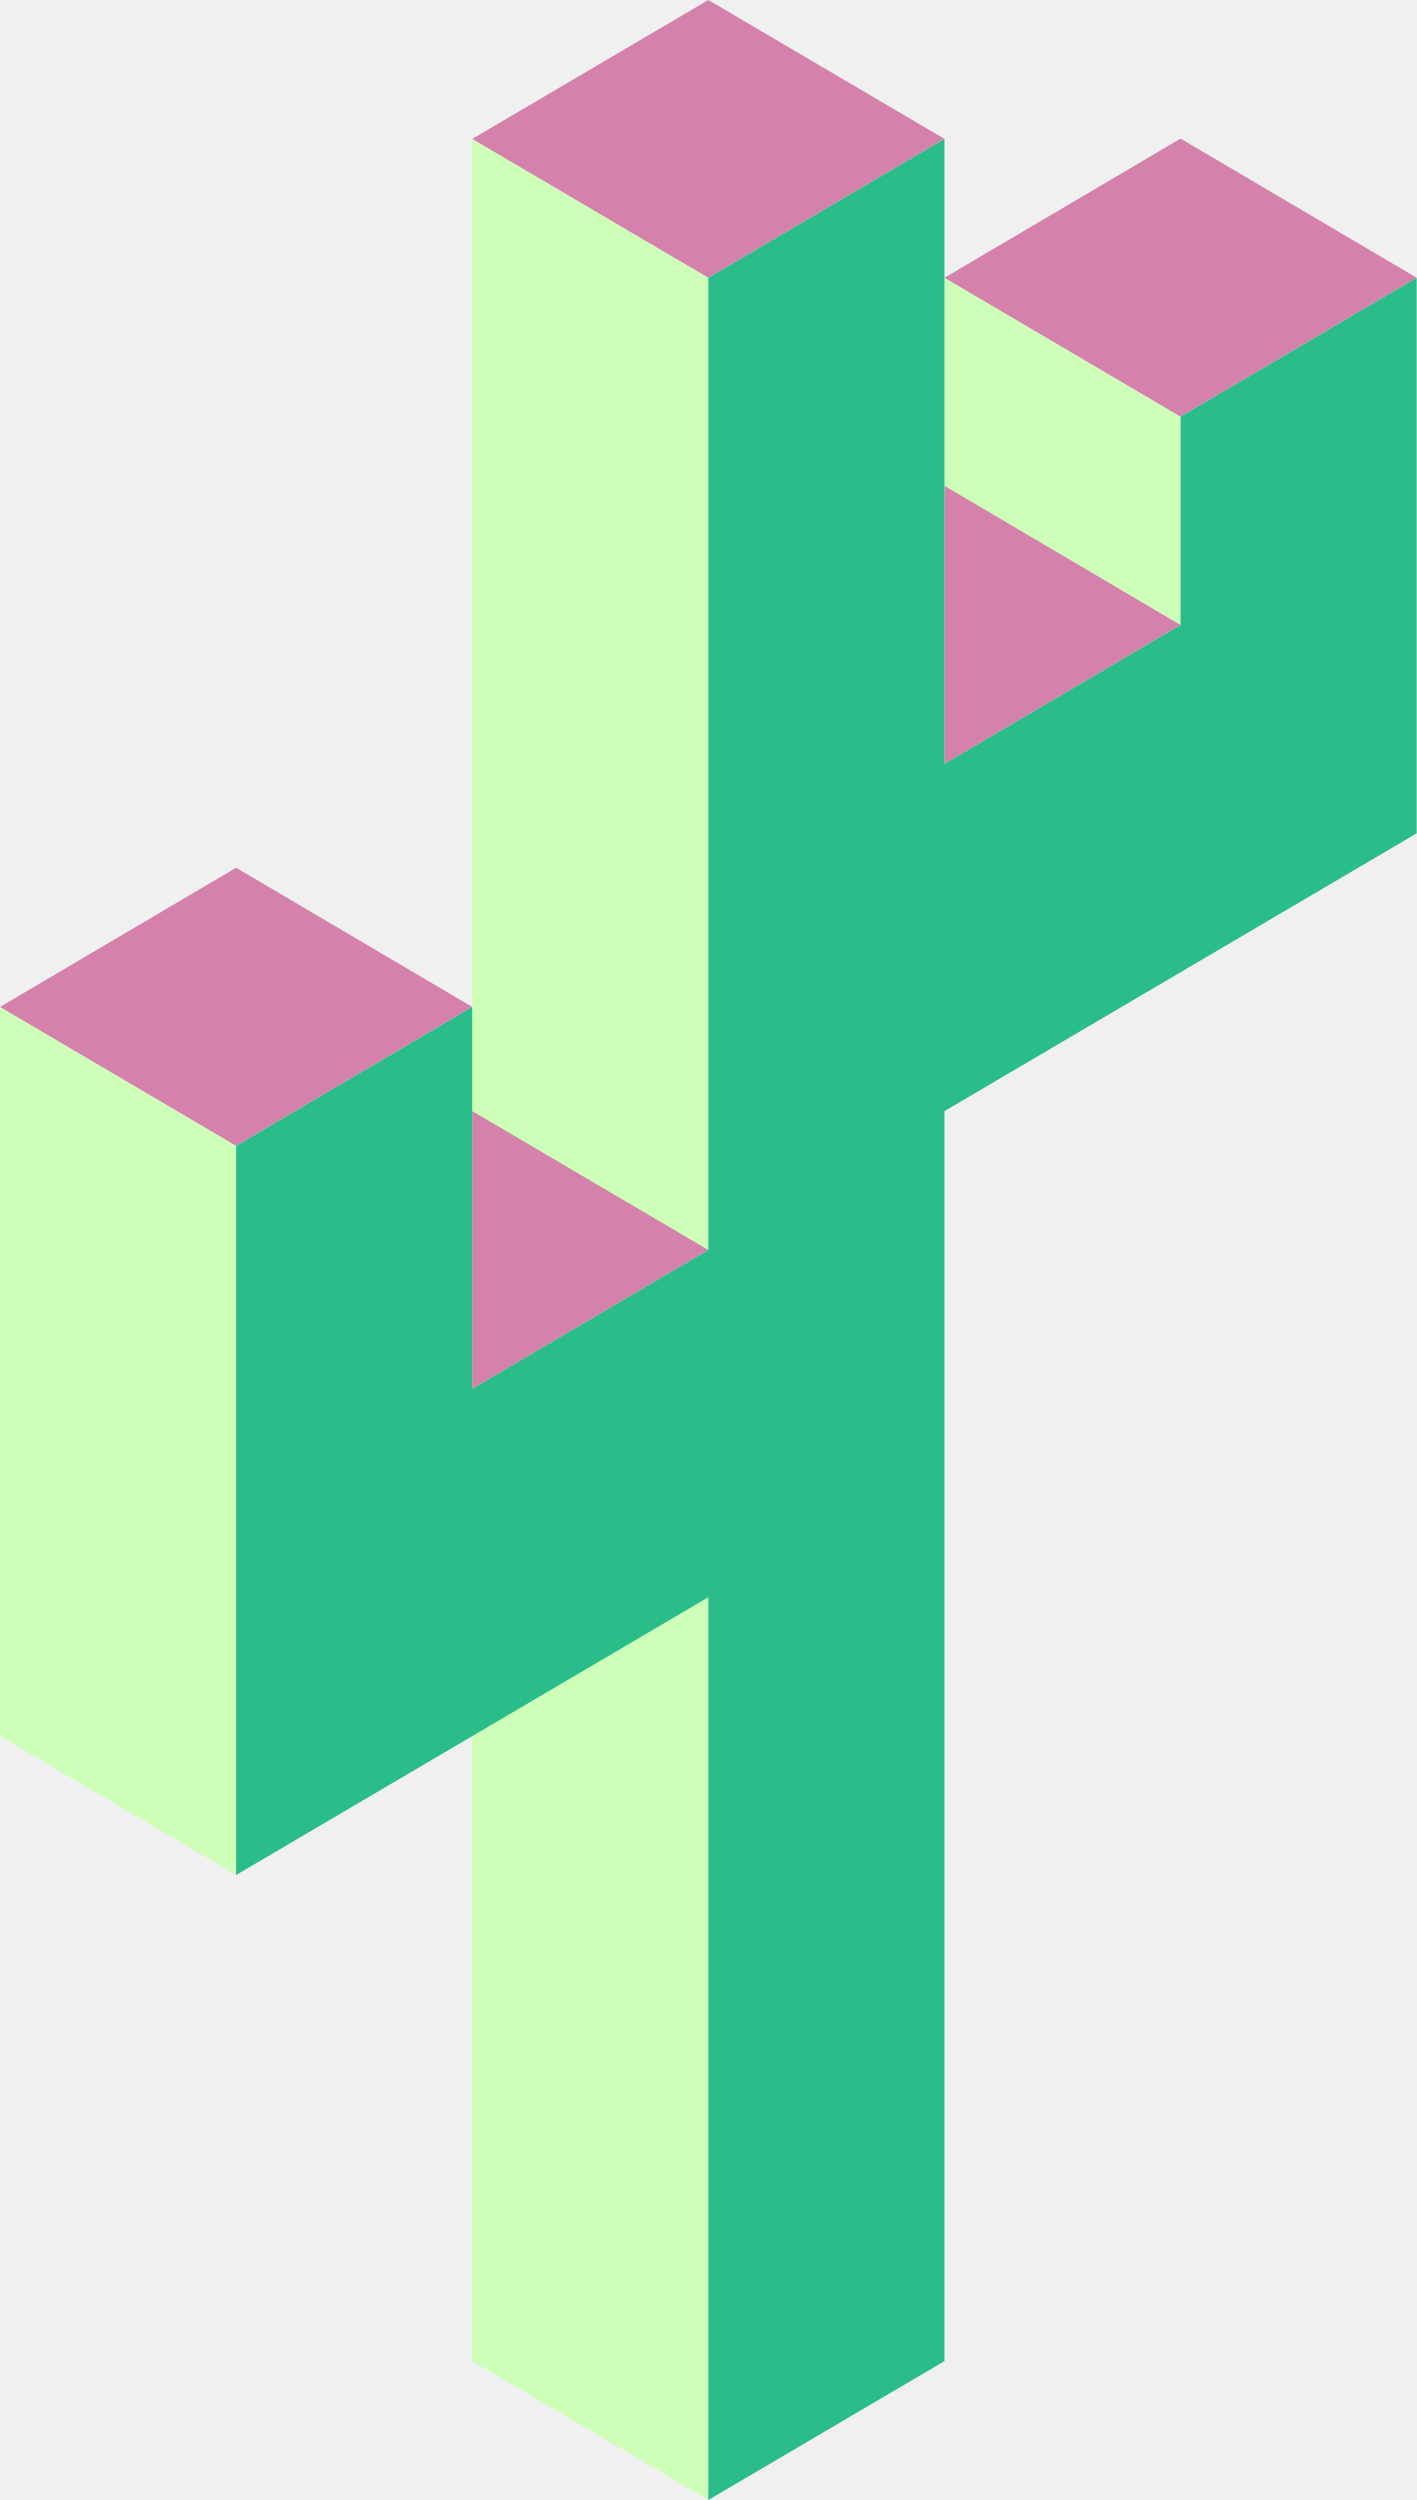
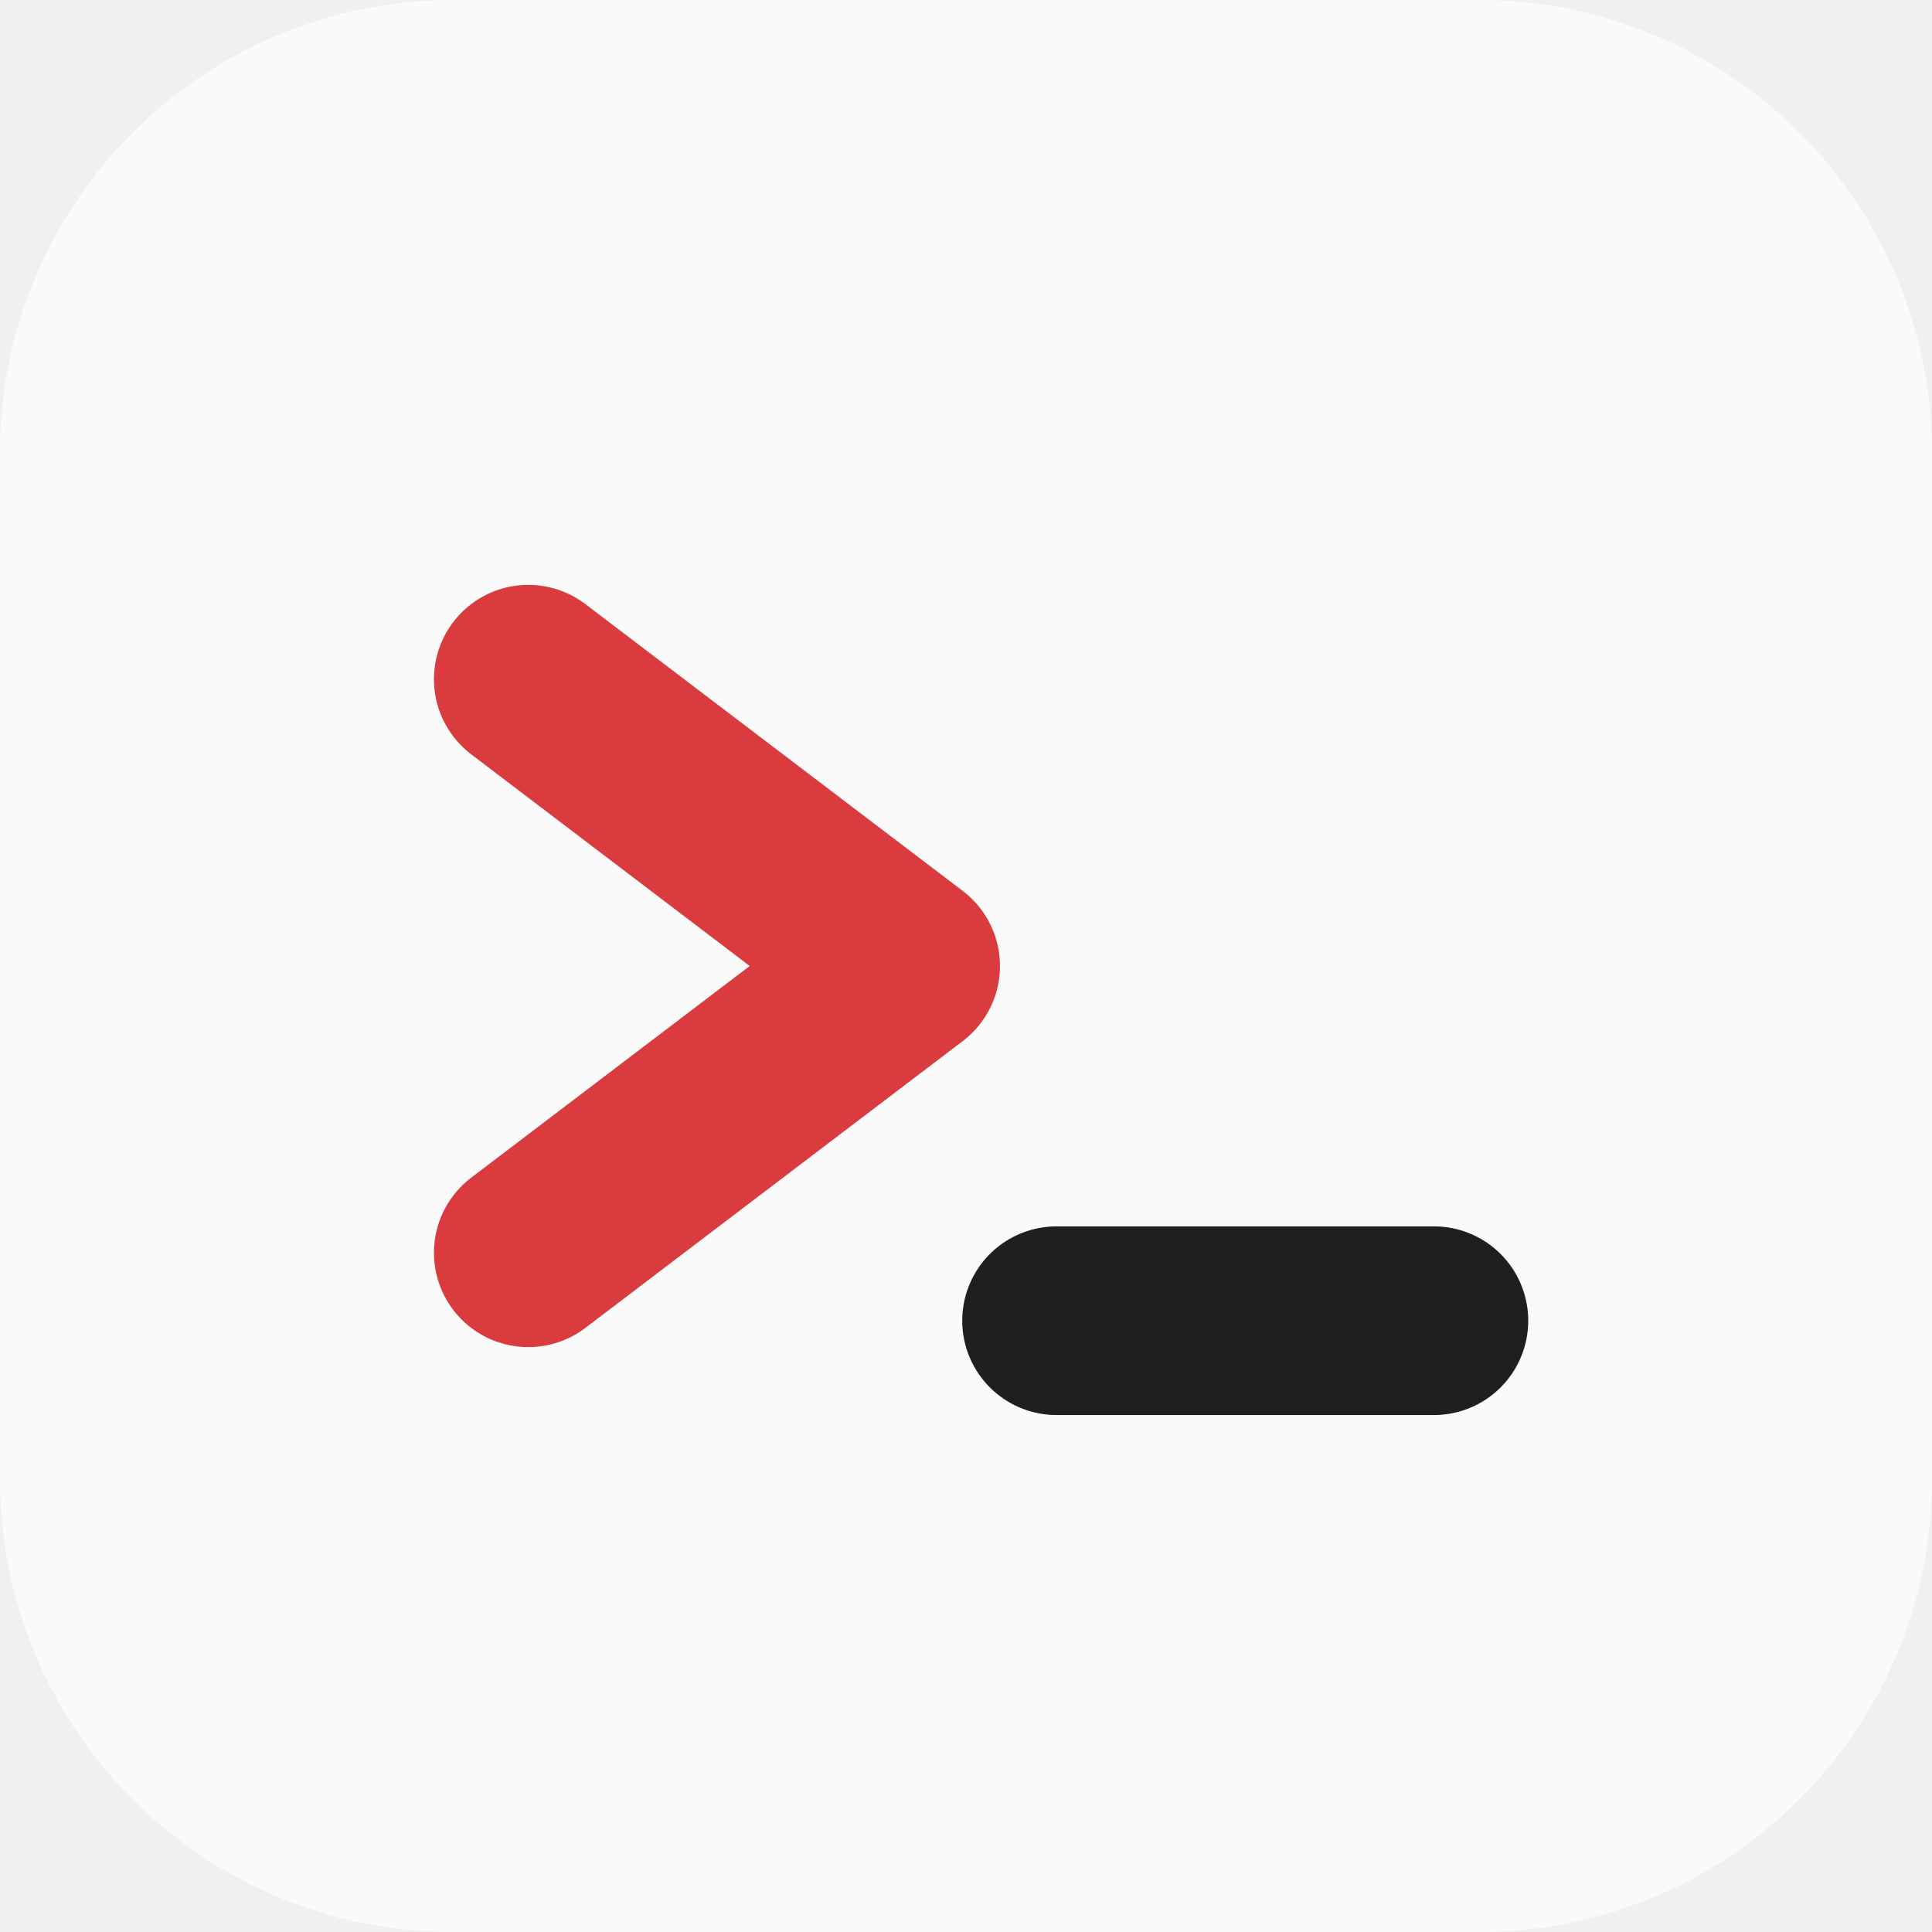
- <svg xmlns="http://www.w3.org/2000/svg" fill="none" viewBox="0 0 272 480">
-   <path fill="#cdffb8" d="M181.334 93.333v-40L226.667 80v40zM136.001 53.333 90.667 26.667v426.666L136.001 480zM45.333 220 0 193.334v140L45.333 360z" />
-   <path fill="#d482ab" d="M90.667 26.667 136.001 0l45.333 26.667-45.333 26.666zM181.334 53.33l45.333-26.72L272 53.33 226.667 80zM136 240l-45.333-26.67v53.34zM0 193.33l45.333-26.72 45.334 26.72L45.333 220zM181.334 93.277 226.667 120l-45.333 26.67z" />
-   <path fill="#2abc89" d="m136 53.333 45.333-26.666v120L226.667 120V80L272 53.333V160l-90.667 53.333v240L136 480V306.667L45.334 360V220l45.333-26.667v73.334L136 240z" />
+ <svg xmlns="http://www.w3.org/2000/svg" viewBox="0 0 512 512">
+   <style>
+     .bg { fill: #FAFAFA; }
+     .arrow { stroke: #D93B3F; }
+     .cursor { stroke: #1d1f21; }
+     
+     @media (prefers-color-scheme: dark) {
+       .bg { fill: #24273a; }
+       .arrow { stroke: #FDBA74; }
+       .cursor { stroke: #FFFFFF; }
+     }
+   </style>
+   <rect class="bg" width="512" height="512" rx="120" />
+   <path class="arrow" d="M140 180 L240 256 L140 332" stroke-width="50" stroke-linecap="round" stroke-linejoin="round" fill="none" />
+   <line class="cursor" x1="280" y1="350" x2="380" y2="350" stroke-width="50" stroke-linecap="round" />
</svg>
